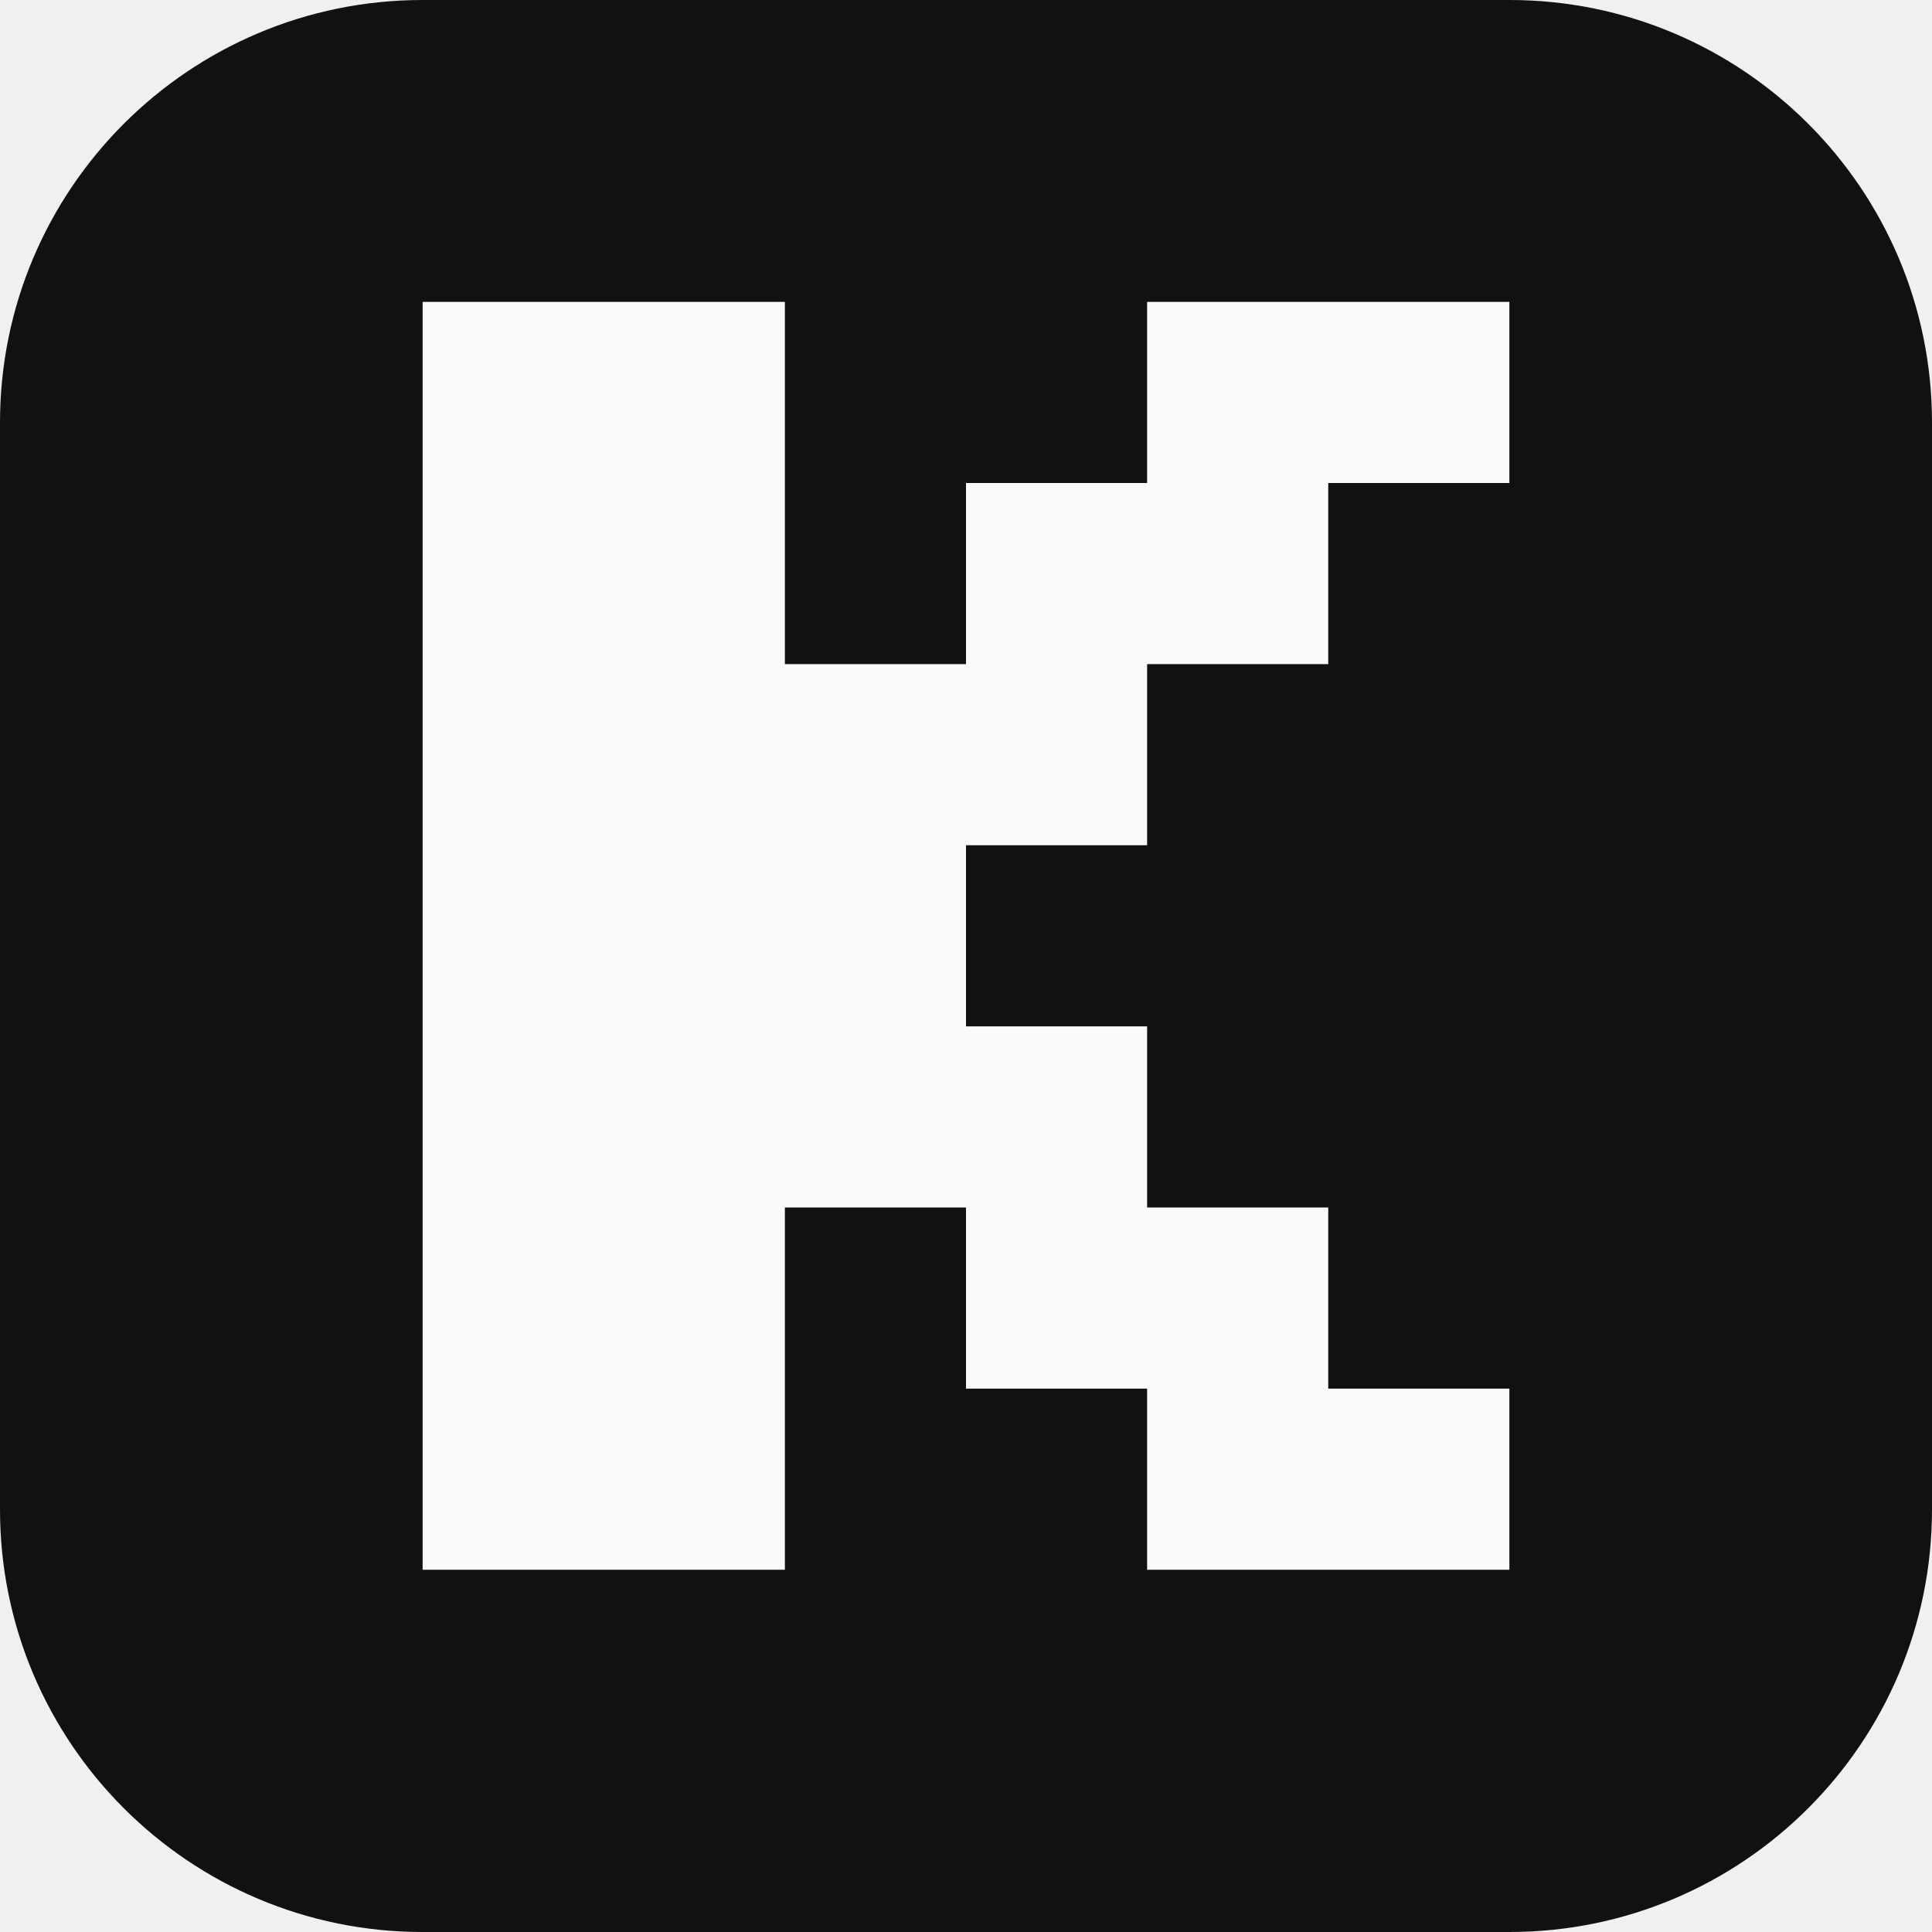
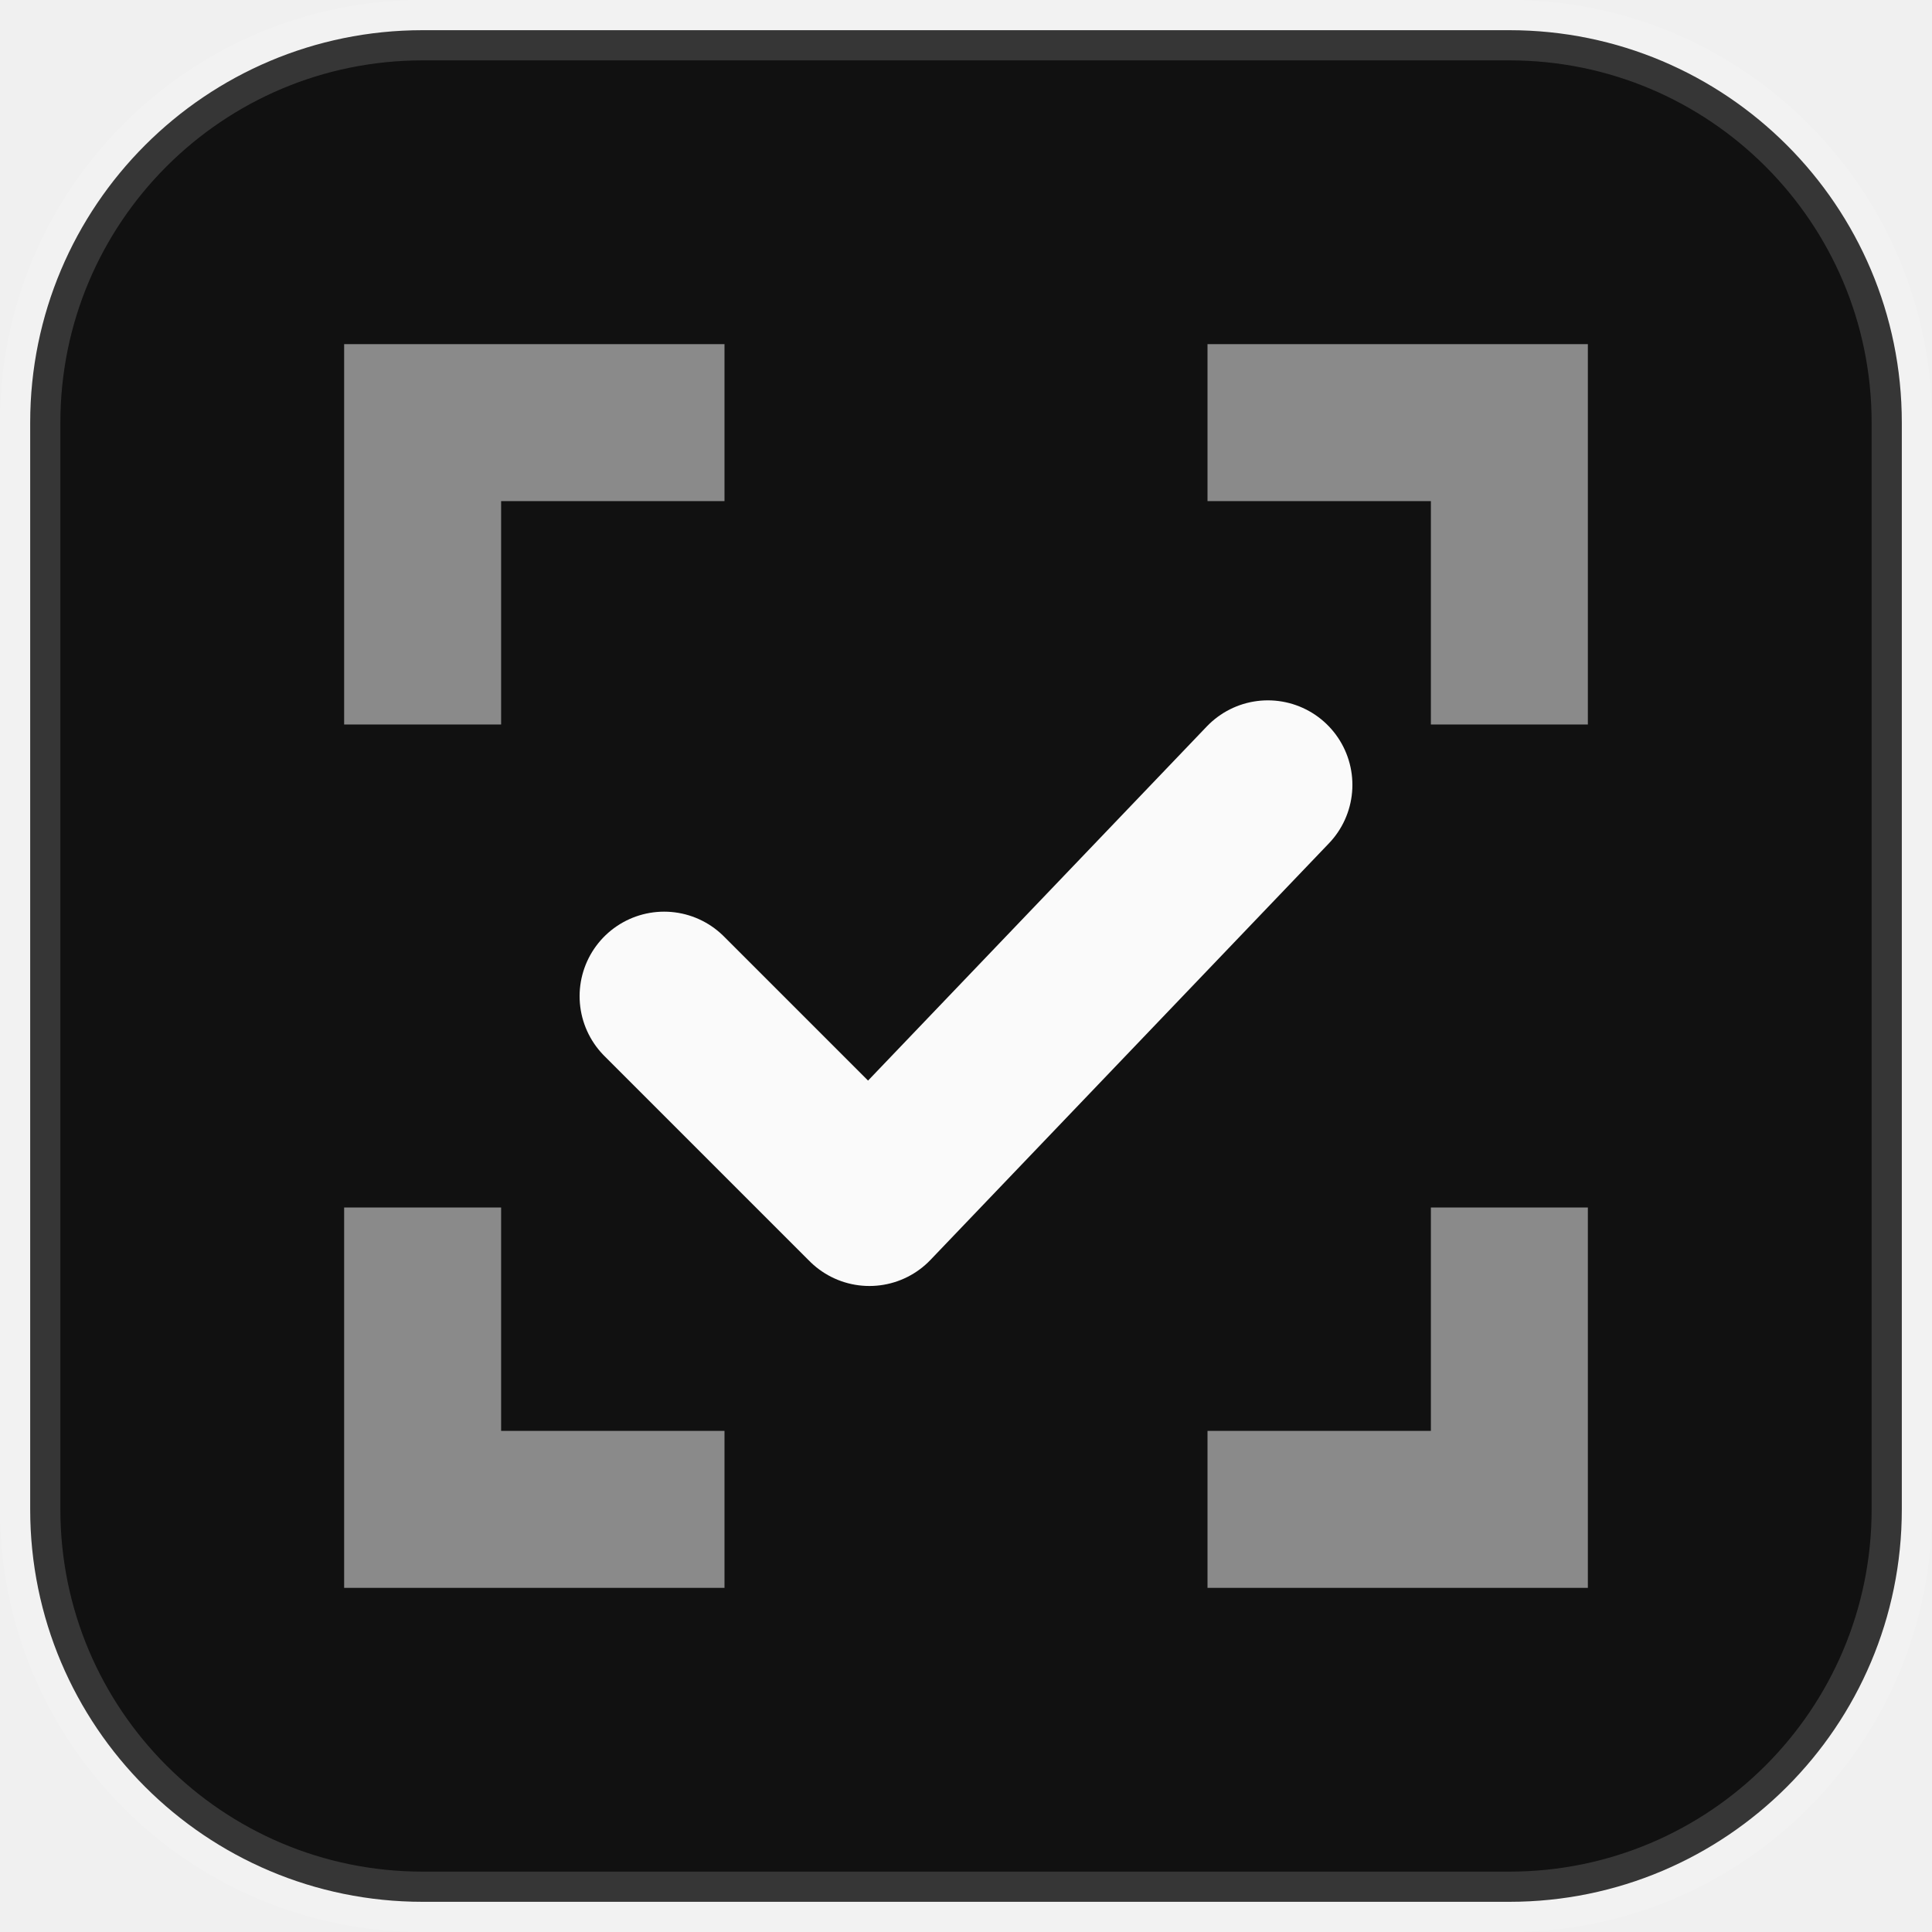
<svg xmlns="http://www.w3.org/2000/svg" viewBox="0 0 32 32">
-   <rect width="32" height="32" rx="7.0" fill="#111111" />
-   <path fill="#fafafa" d="M7 5h6v3h-6zM19 5h6v3h-6zM7 8h6v3h-6zM16 8h6v3h-6zM7 11h12v3h-12zM7 14h9v3h-9zM7 17h12v3h-12zM7 20h6v3h-6zM16 20h6v3h-6zM7 23h6v3h-6zM19 23h6v3h-6z" />
+   <rect x="0.5" y="0.5" width="31" height="31" rx="6.5" fill="#111111" stroke="#ffffff" stroke-opacity="0.16" />
+   <path d="M7 12V7h5M20 7h5v5M25 20v5h-5M12 25H7v-5" fill="none" stroke="#8a8a8a" stroke-width="2.6" />
+   <path d="M11 16.5l3.4 3.4L21 13" fill="none" stroke="#fafafa" stroke-width="2.8" stroke-linecap="round" stroke-linejoin="round" />
</svg>
